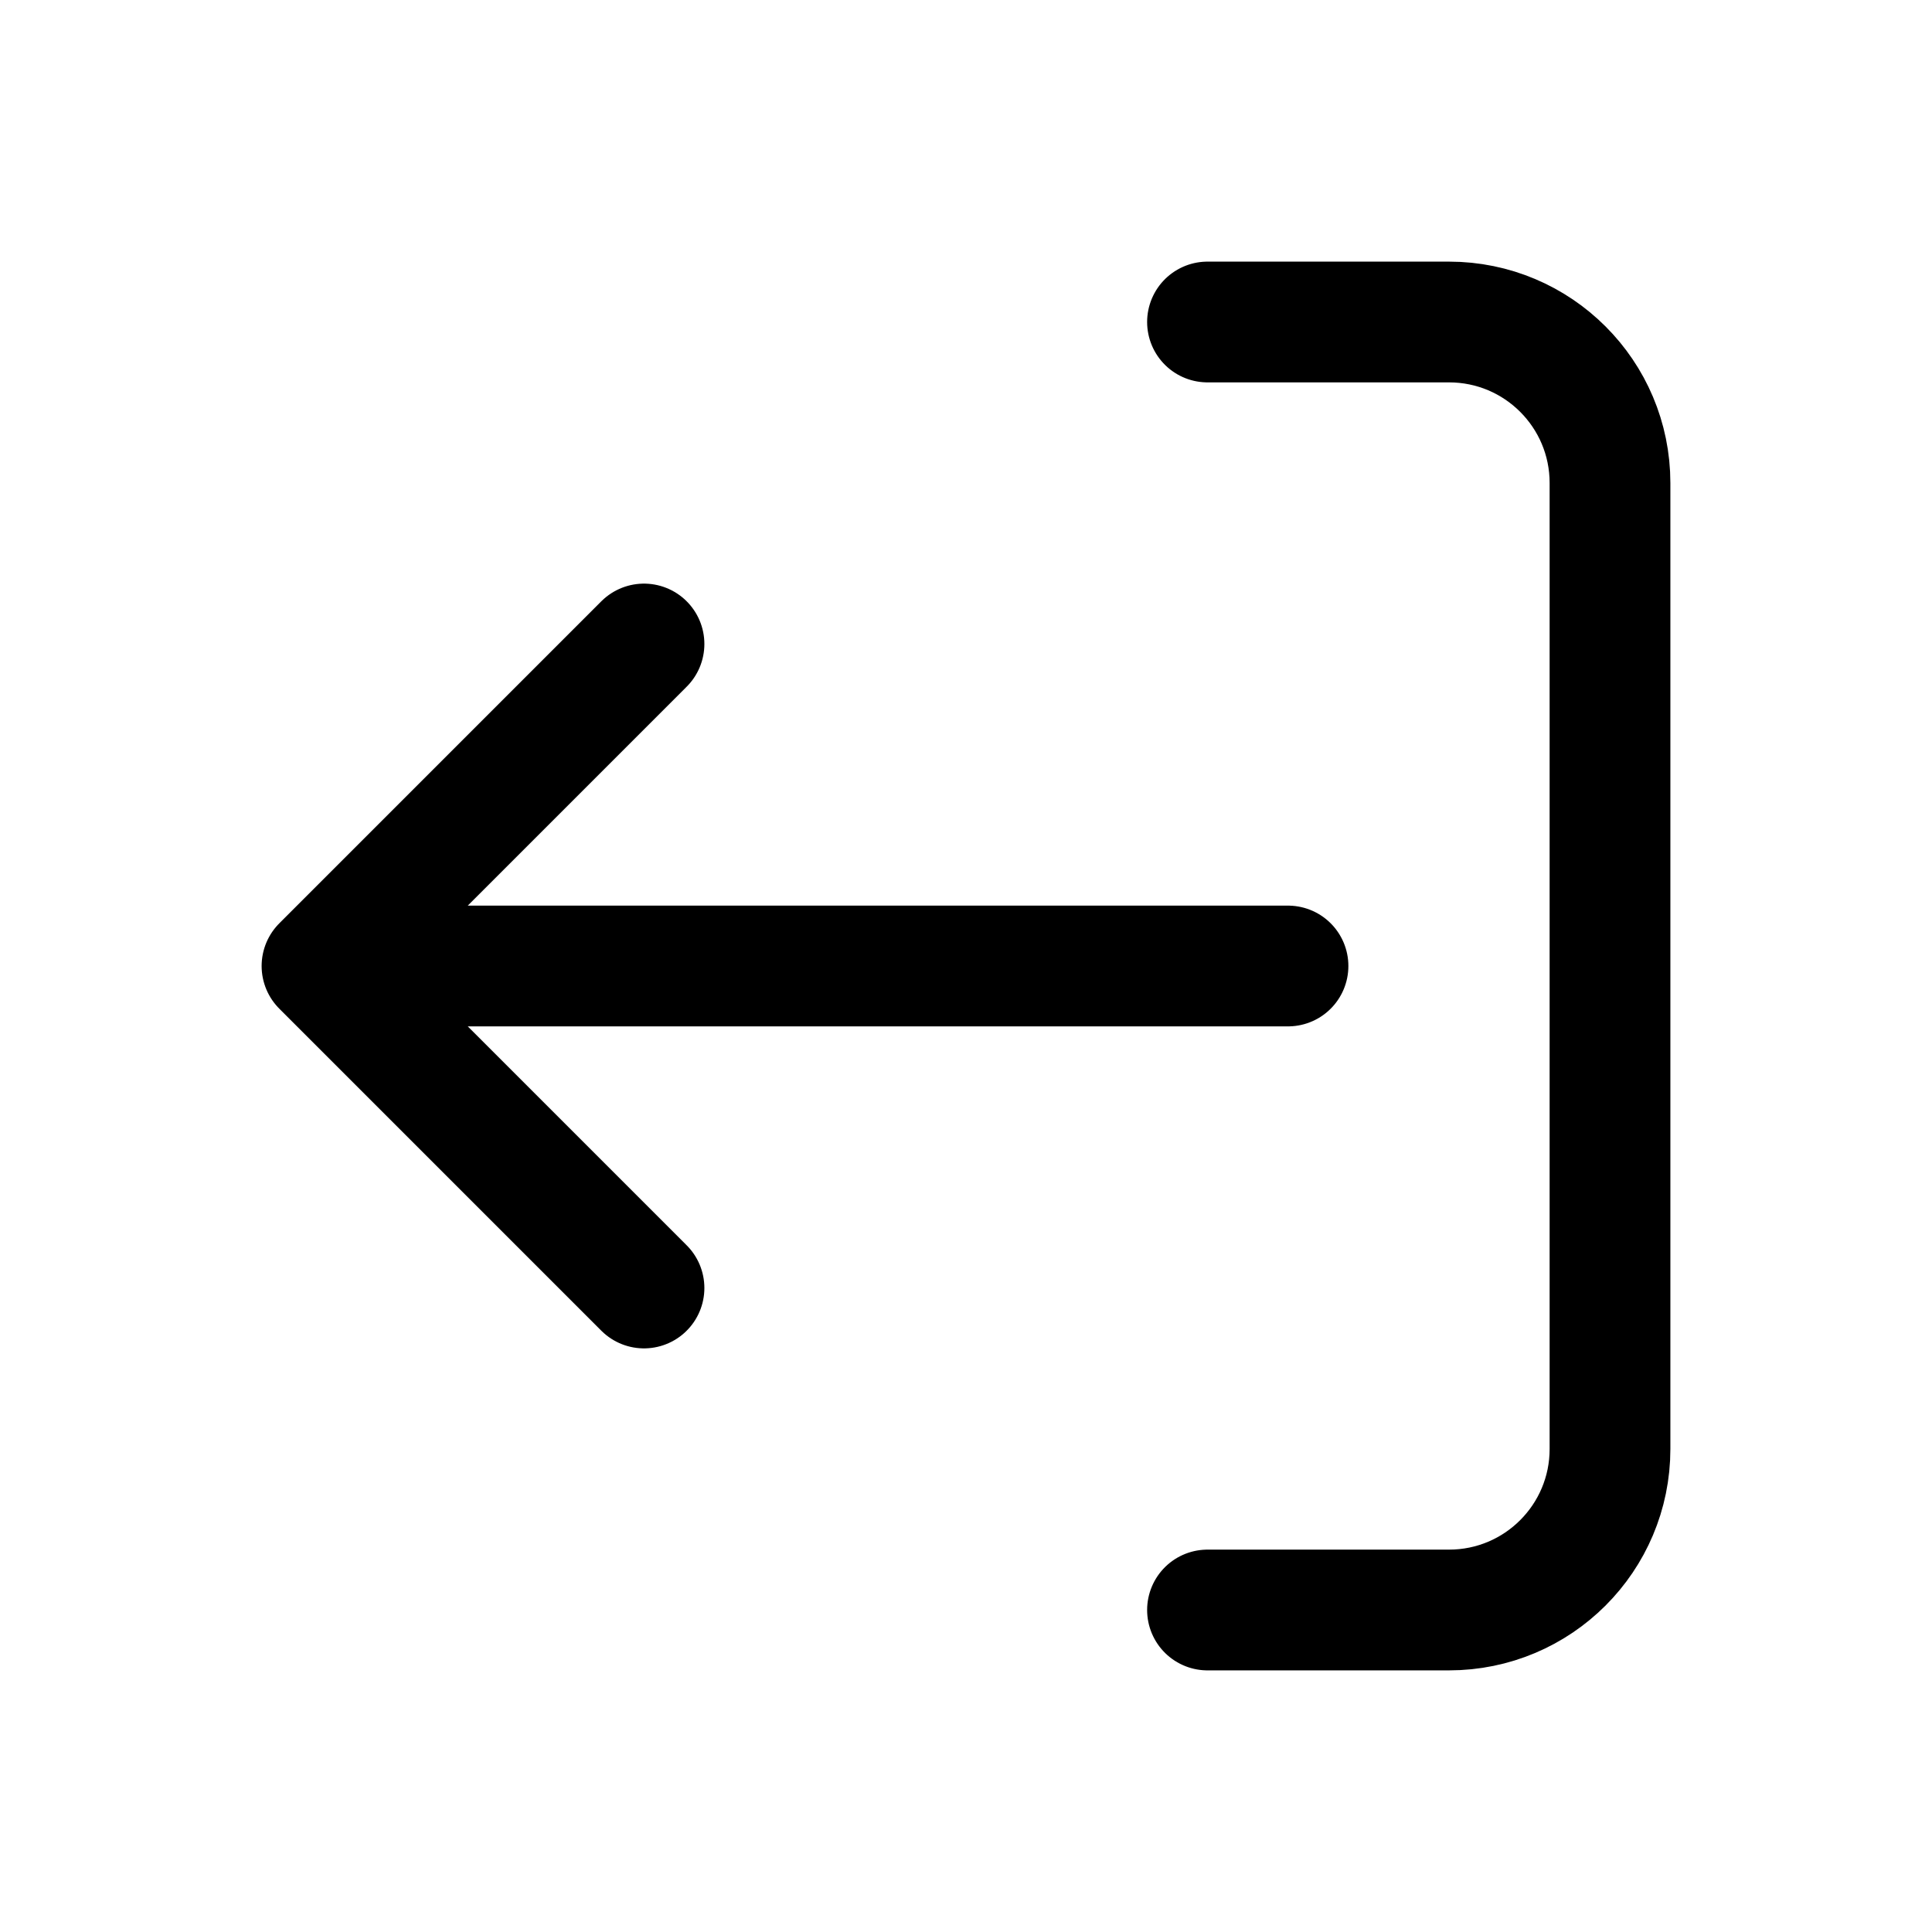
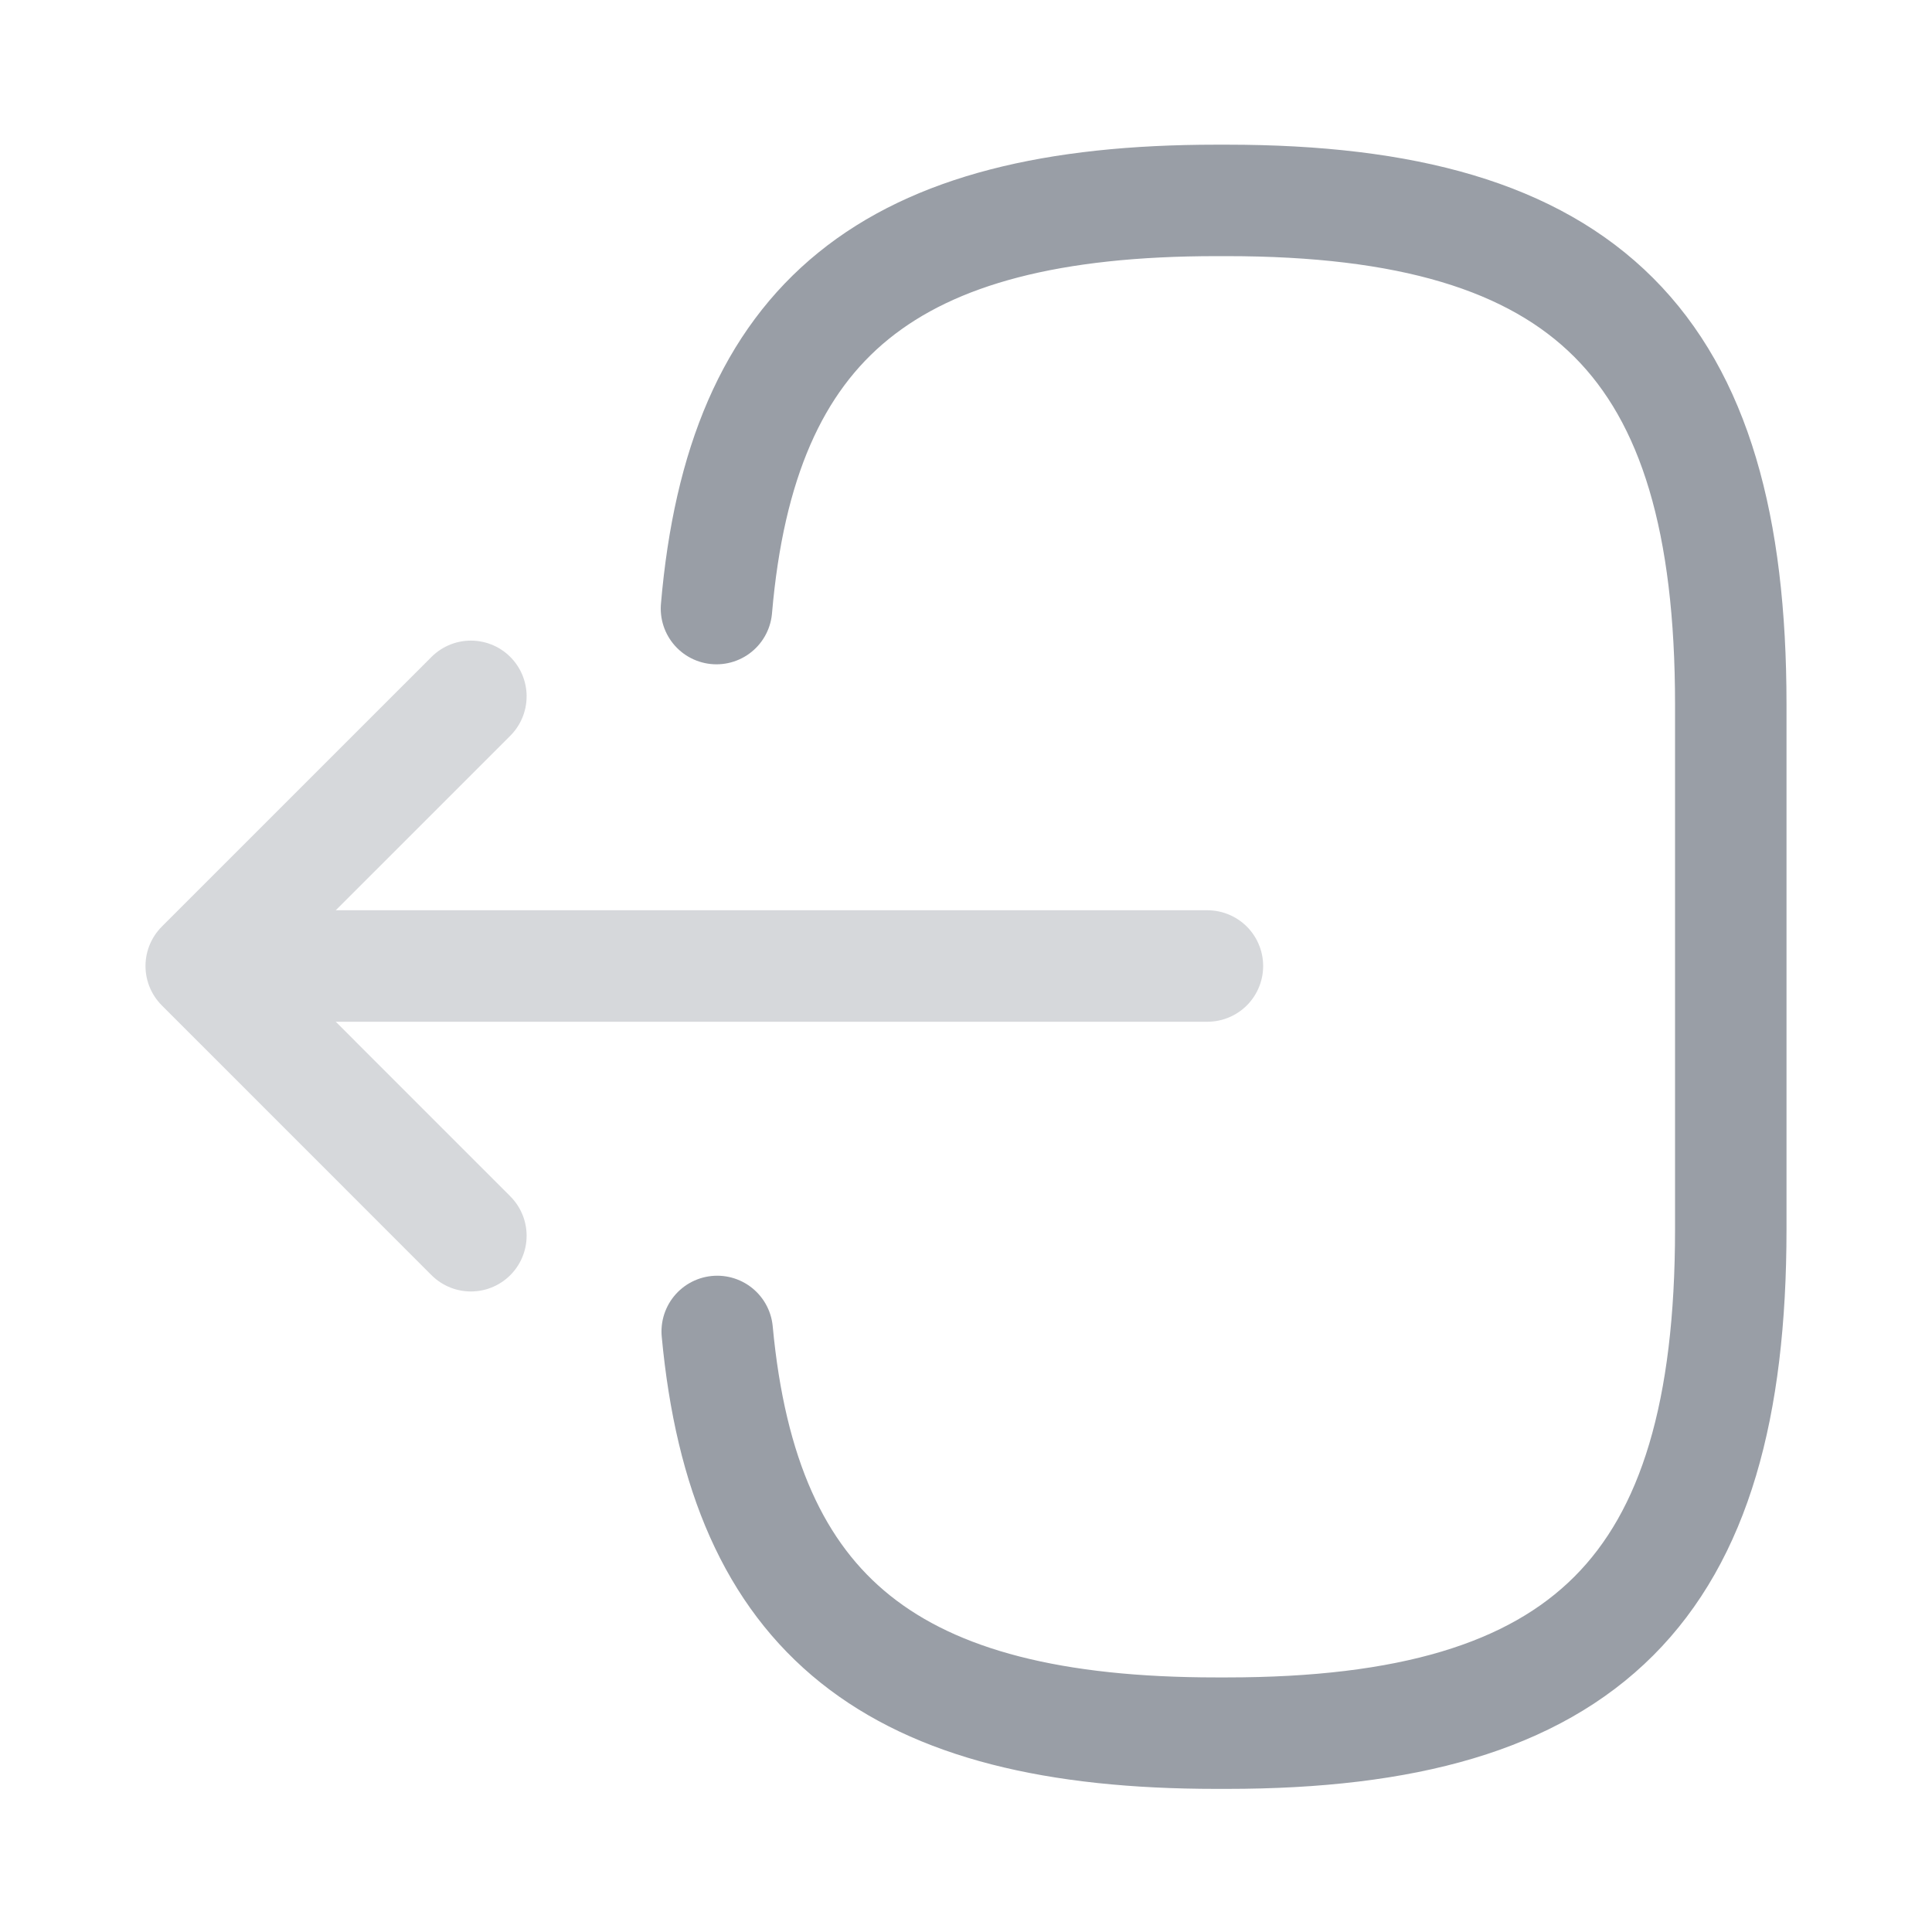
- <svg xmlns="http://www.w3.org/2000/svg" width="800px" height="800px" viewBox="0 0 24 24" fill="none">
-   <path d="M15 4H18C19.105 4 20 4.895 20 6V18C20 19.105 19.105 20 18 20H15M8 8L4 12M4 12L8 16M4 12L16 12" stroke="#000000" stroke-width="1.5" stroke-linecap="round" stroke-linejoin="round" />
+ <svg xmlns="http://www.w3.org/2000/svg" width="26" height="26" viewBox="0 0 26 26" fill="none">
+   <path d="M9.642 8.19C9.977 4.29 11.982 2.697 16.369 2.697H16.51C21.352 2.697 23.292 4.637 23.292 9.479V16.543C23.292 21.385 21.352 23.324 16.51 23.324H16.369C12.014 23.324 10.01 21.753 9.652 17.918" stroke="#999EA6" stroke-width="1.5" stroke-linecap="round" stroke-linejoin="round" />
+   <g opacity="0.4">
+     <path d="M16.249 13H3.921" stroke="#999EA6" stroke-width="1.5" stroke-linecap="round" stroke-linejoin="round" />
+     <path d="M6.337 9.371L2.708 13L6.337 16.63" stroke="#999EA6" stroke-width="1.5" stroke-linecap="round" stroke-linejoin="round" />
+   </g>
</svg>
